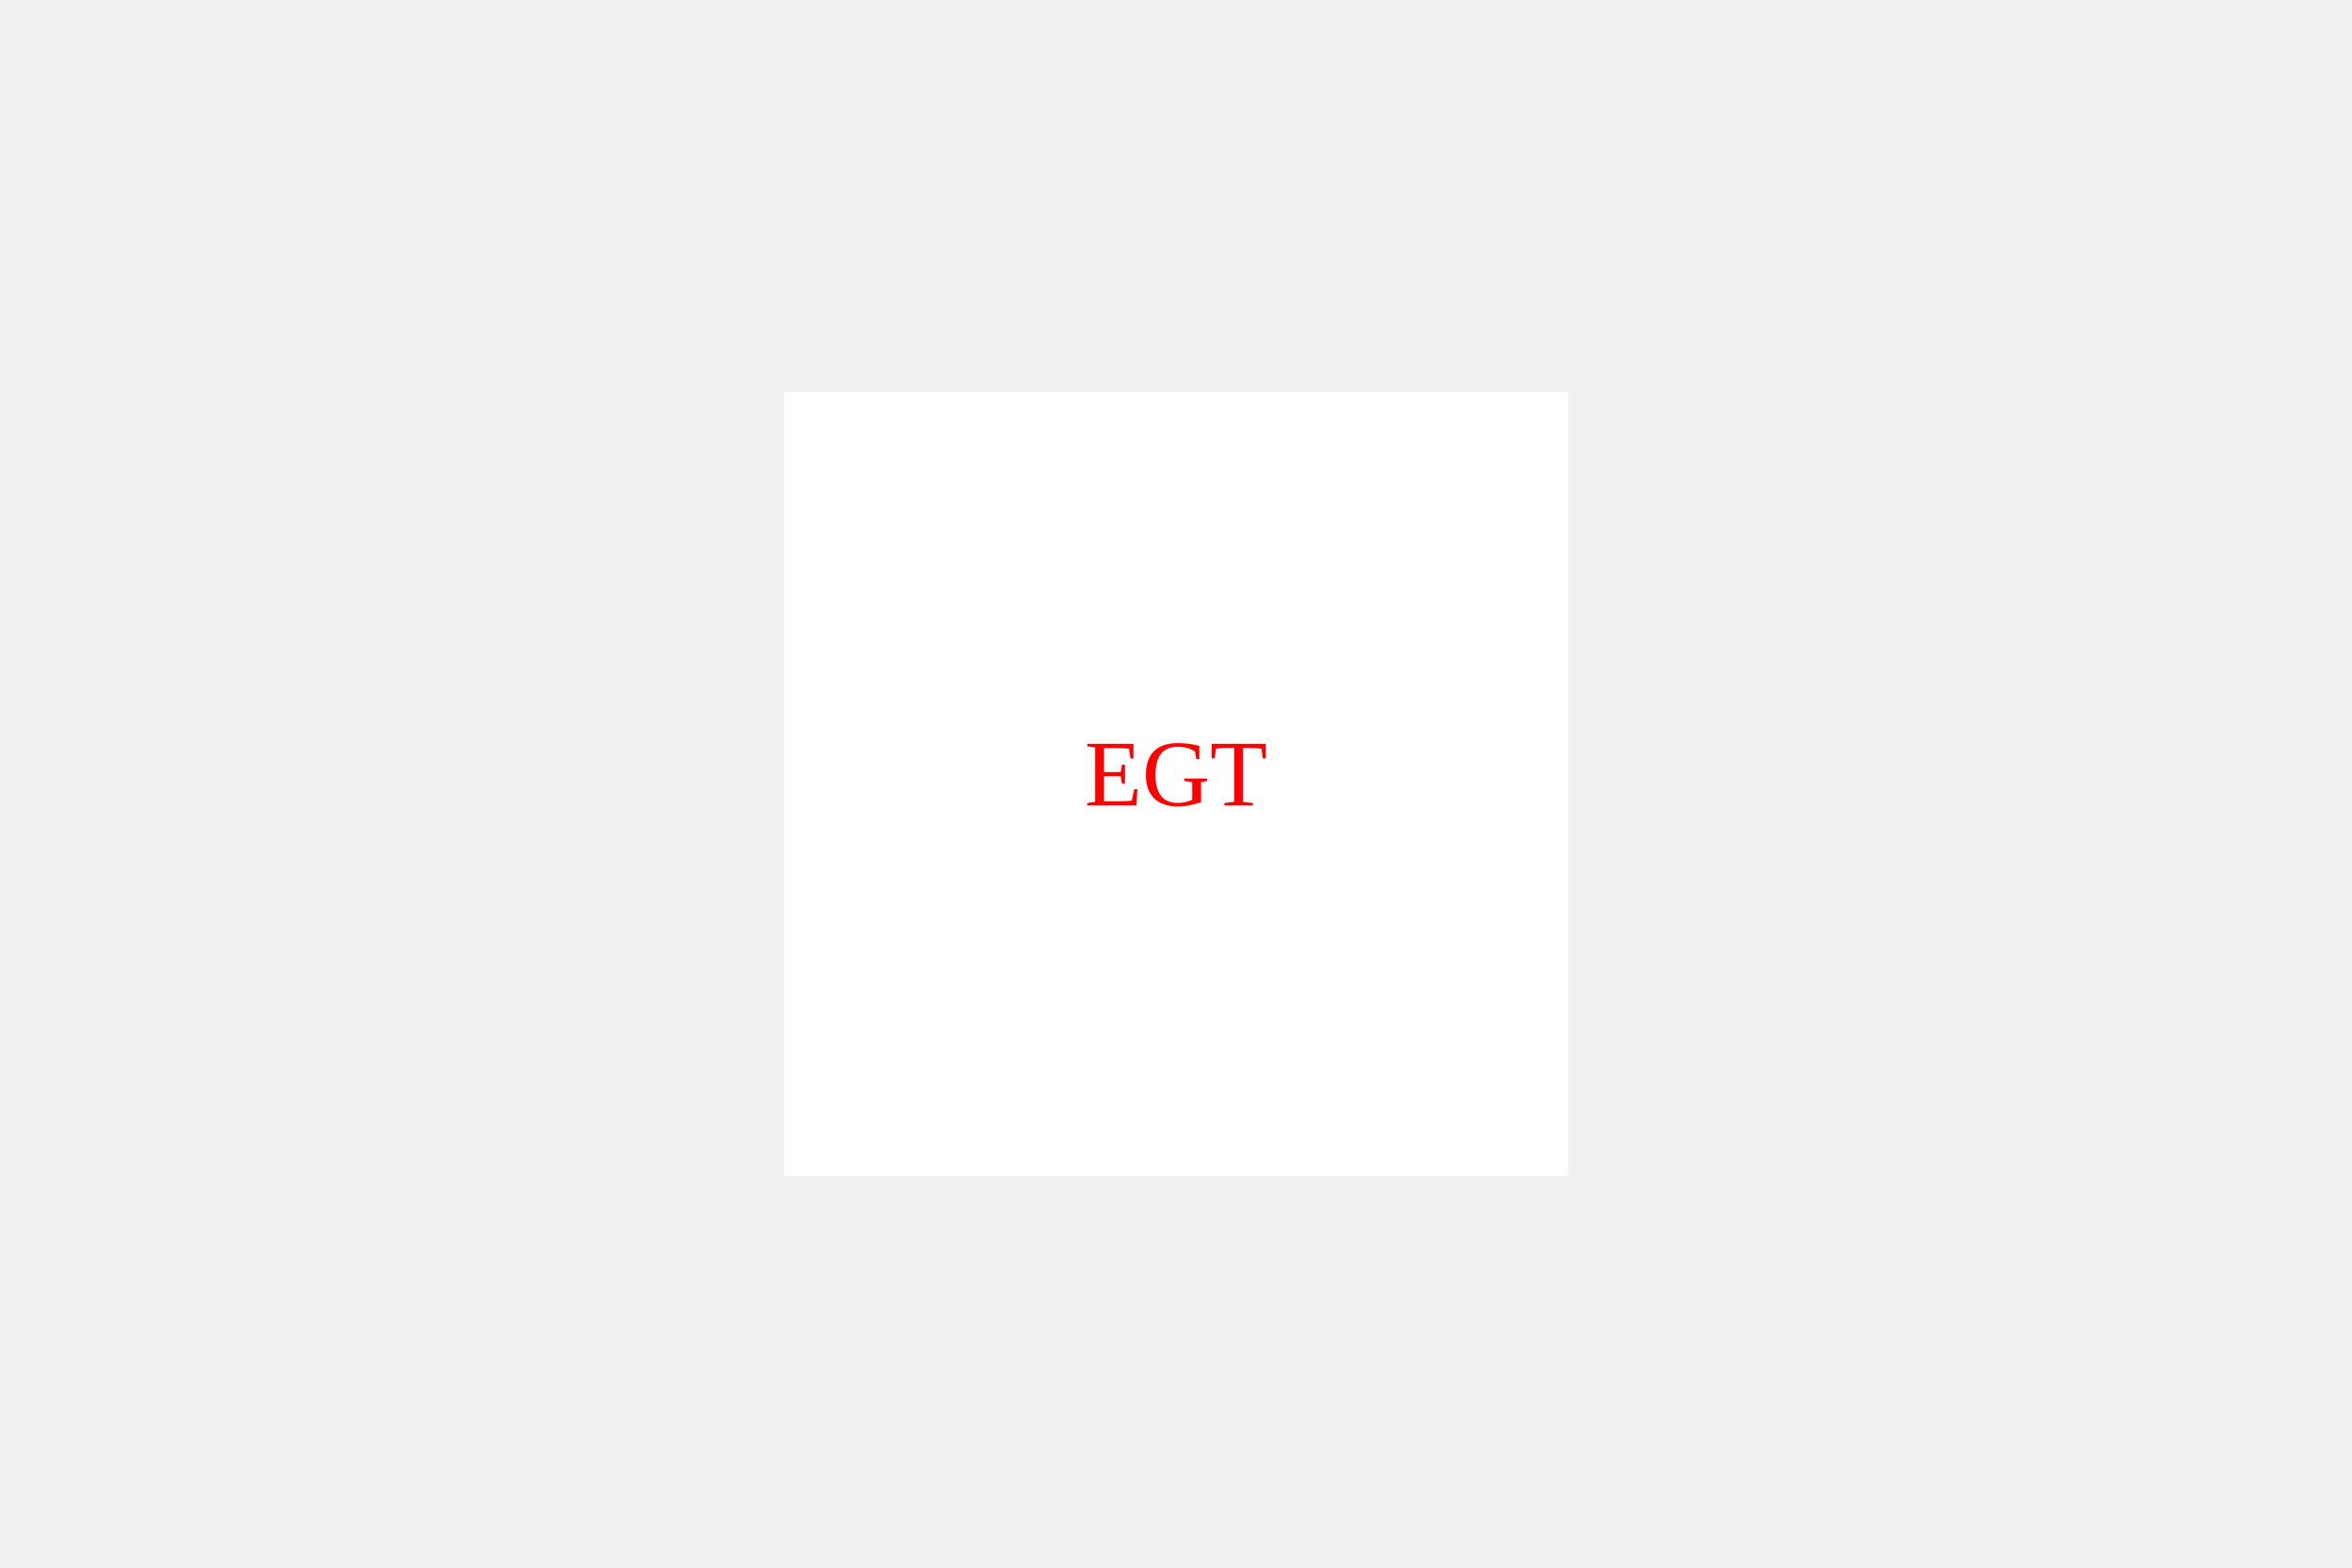
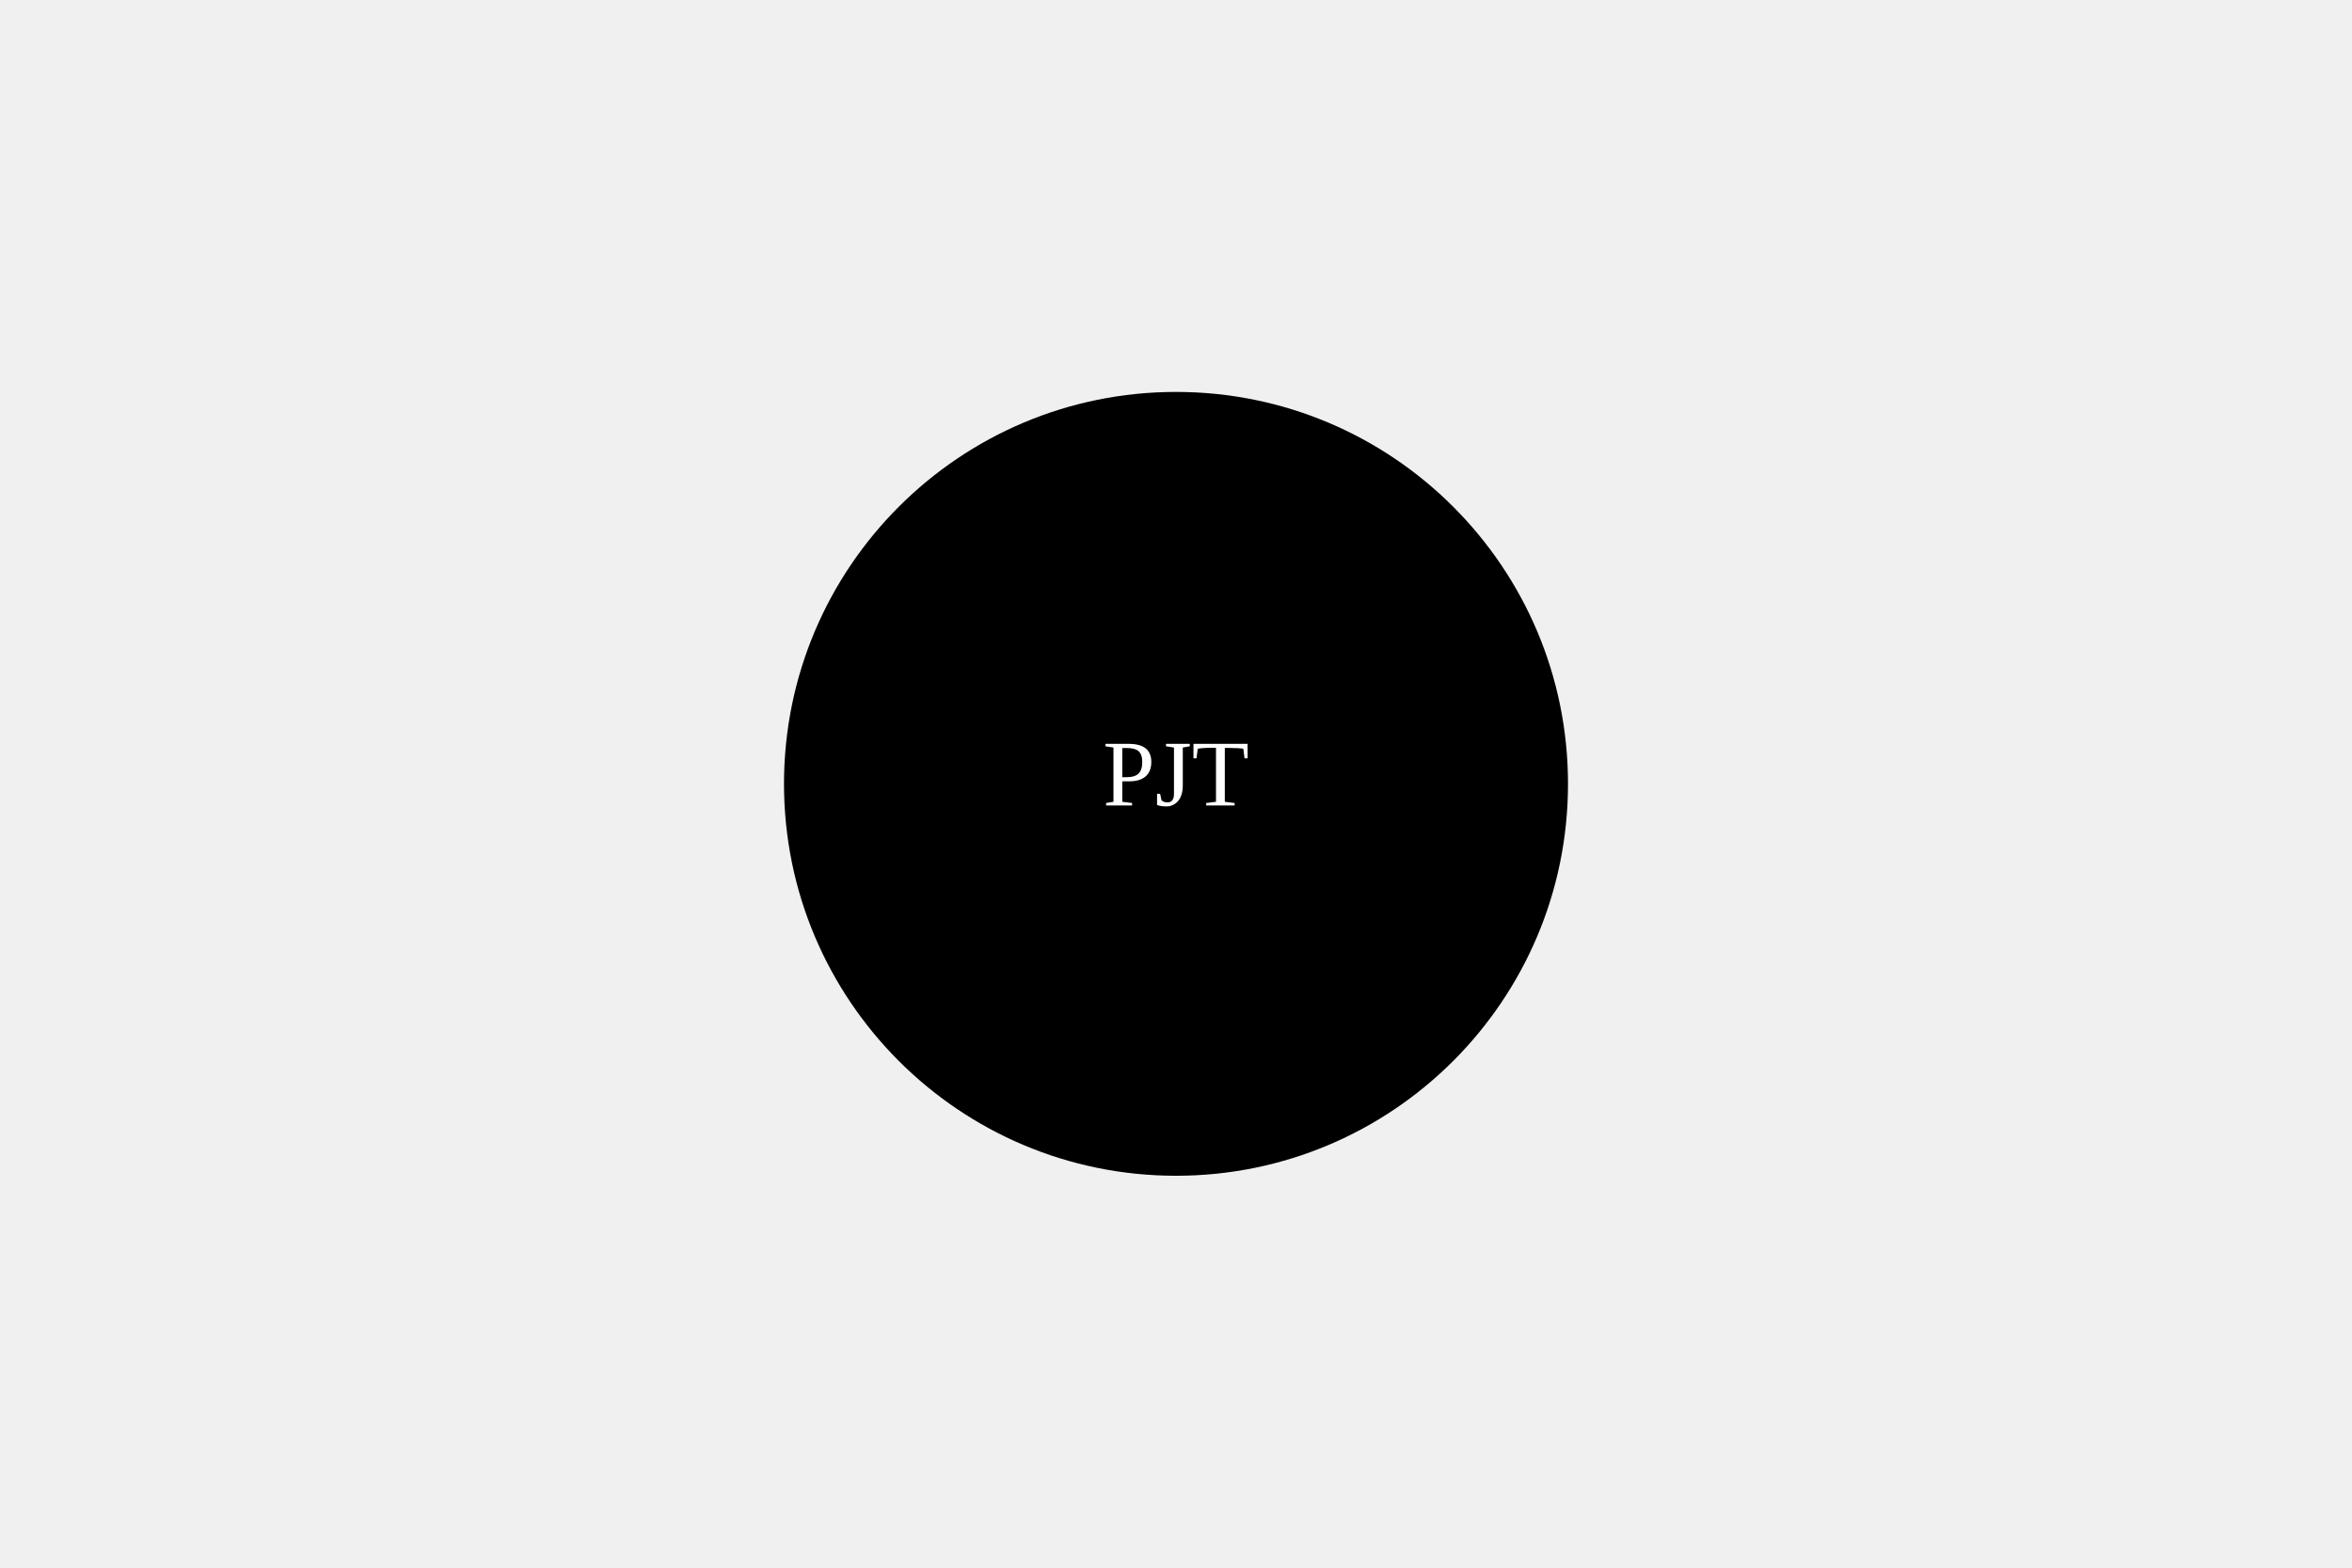
<svg xmlns="http://www.w3.org/2000/svg" viewBox="0 0 300 200">
-   <rect x="100" y="50" width="100" height="100" fill="white" />
-   <text x="50%" y="50%" dominant-baseline="middle" text-anchor="middle" fill="red">EGT</text>
+   <circle cx="150" cy="100" r="50" fill="black" />
+   <text x="50%" y="50%" dominant-baseline="middle" text-anchor="middle" fill="white">PJT</text>
</svg>
